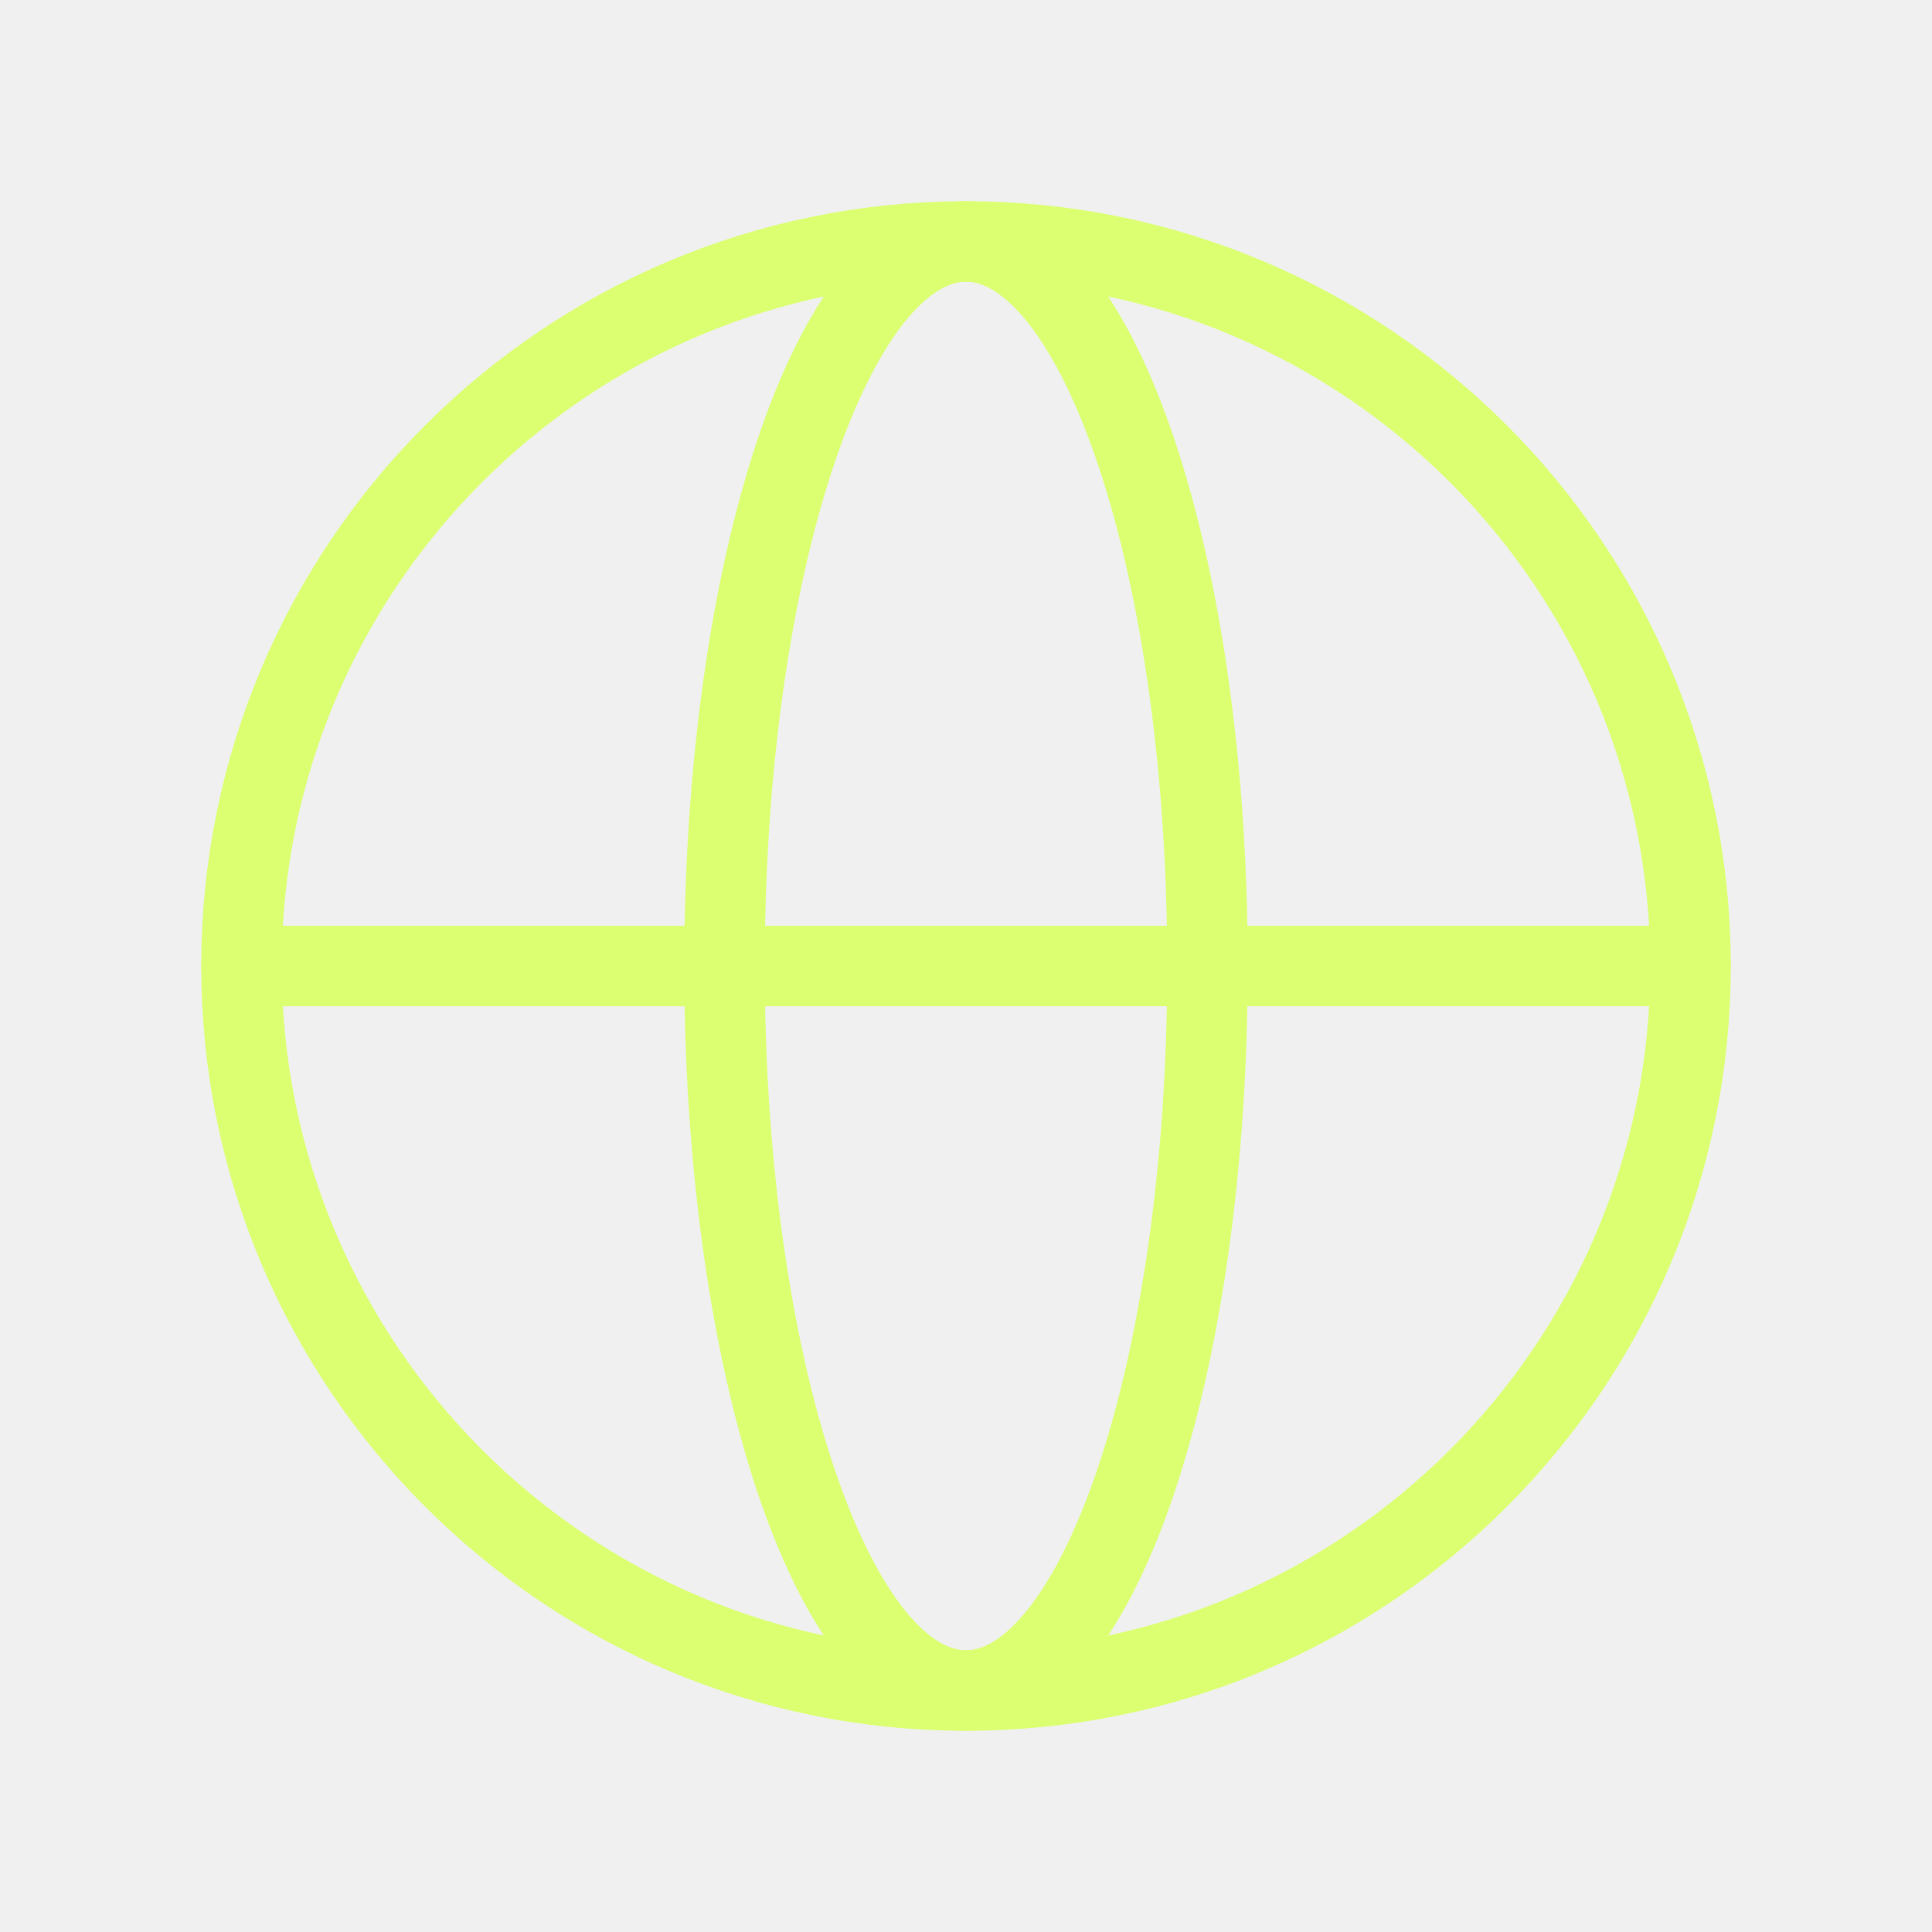
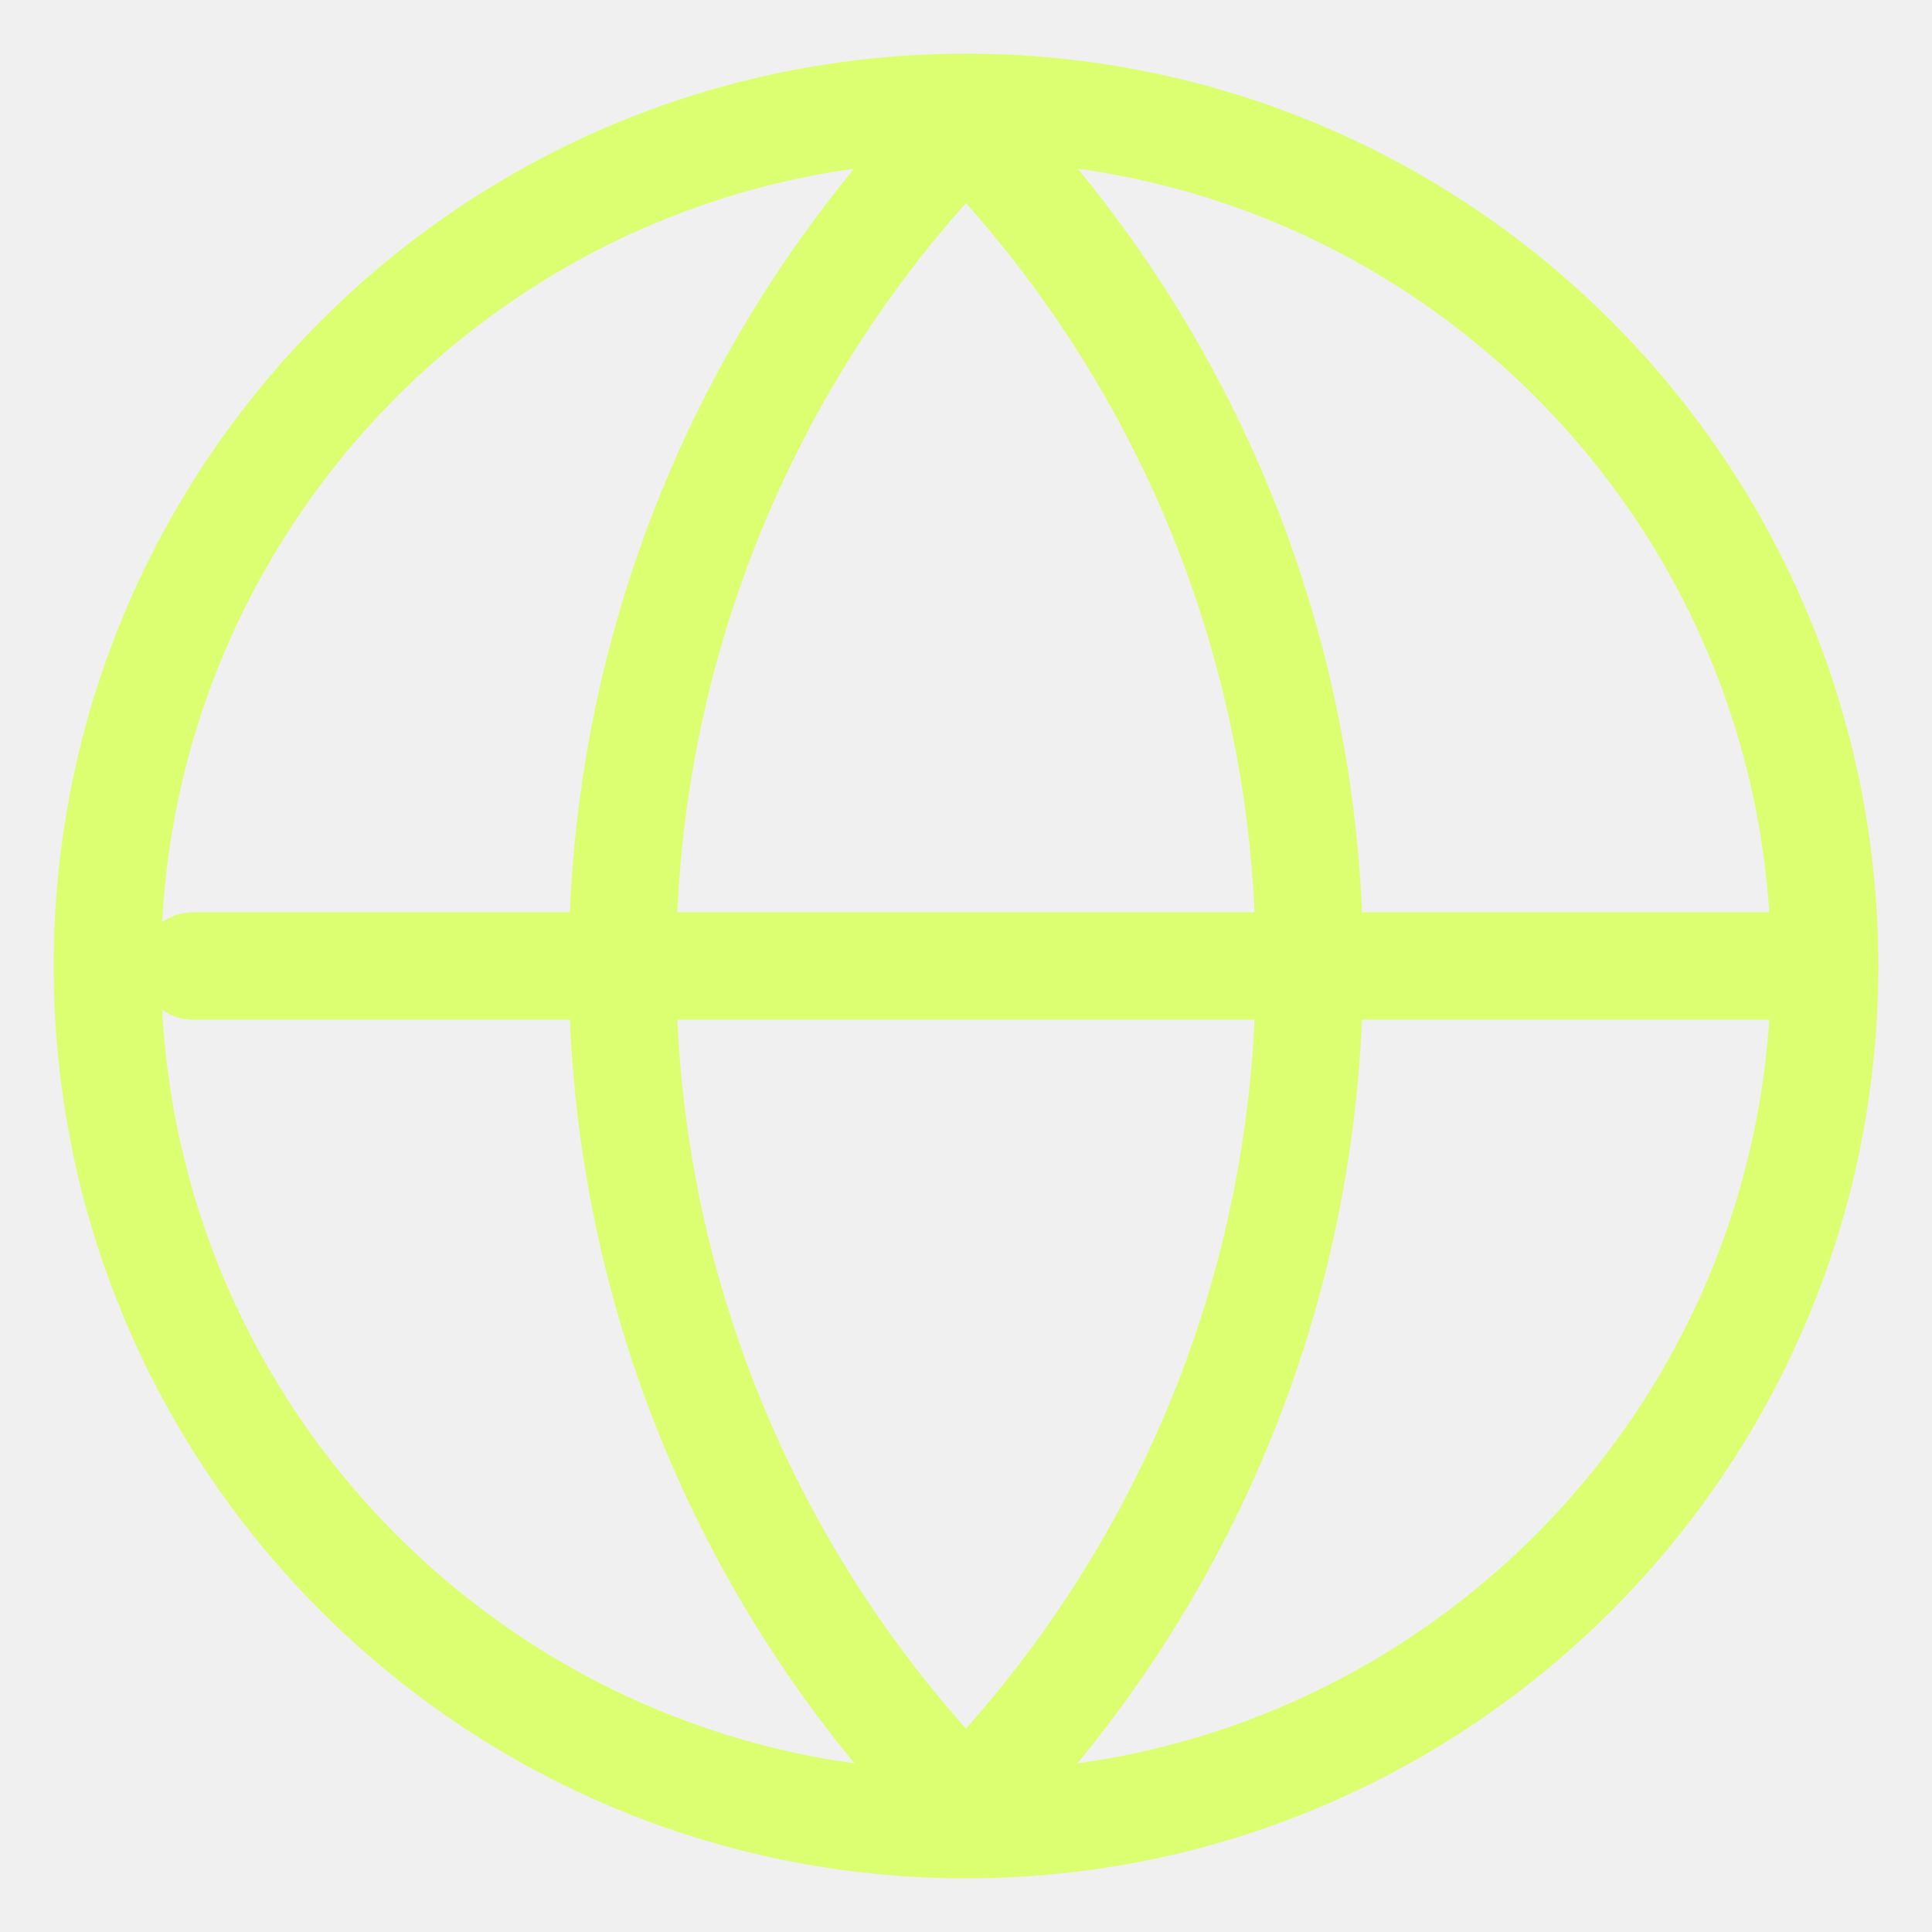
- <svg xmlns="http://www.w3.org/2000/svg" width="24" height="24" viewBox="0 0 24 24" fill="none">
-   <path d="M12 21C16.971 21 21 16.971 21 12C21 7.029 16.971 3 12 3C7.029 3 3 7.029 3 12C3 16.971 7.029 21 12 21Z" stroke="#DBFF71" stroke-miterlimit="10" stroke-linecap="round" stroke-linejoin="round" />
-   <path d="M3 12H21" stroke="#DBFF71" stroke-linecap="round" stroke-linejoin="round" />
-   <path d="M12 21C13.657 21 15 16.971 15 12C15 7.029 13.657 3 12 3C10.343 3 9 7.029 9 12C9 16.971 10.343 21 12 21Z" stroke="#DBFF71" stroke-miterlimit="10" stroke-linecap="round" stroke-linejoin="round" />
+ <svg xmlns="http://www.w3.org/2000/svg" width="18" height="18" viewBox="0 0 18 18" fill="none">
+   <g clip-path="url(#clip0_1576_72538)">
+     <path d="M9 17C13.418 17 17 13.418 17 9C17 4.582 13.418 1 9 1C4.582 1 1 4.582 1 9C1 13.418 4.582 17 9 17Z" stroke="#DBFF71" stroke-linecap="round" stroke-linejoin="round" />
+     <path d="M1.799 9H16.999" stroke="#DBFF71" stroke-linecap="round" stroke-linejoin="round" />
+     <path d="M9 1.16C10.979 3.18 12.2 5.947 12.2 8.999C12.2 12.05 10.979 14.817 9 16.837" stroke="#DBFF71" stroke-linecap="round" stroke-linejoin="round" />
+     <path d="M8.999 1.16C7.019 3.18 5.799 5.947 5.799 8.999C5.799 12.05 7.019 14.817 8.999 16.837" stroke="#DBFF71" stroke-linecap="round" stroke-linejoin="round" />
+   </g>
+   <defs>
+     <clipPath id="clip0_1576_72538">
+       <rect width="18" height="18" fill="white" />
+     </clipPath>
+   </defs>
</svg>
